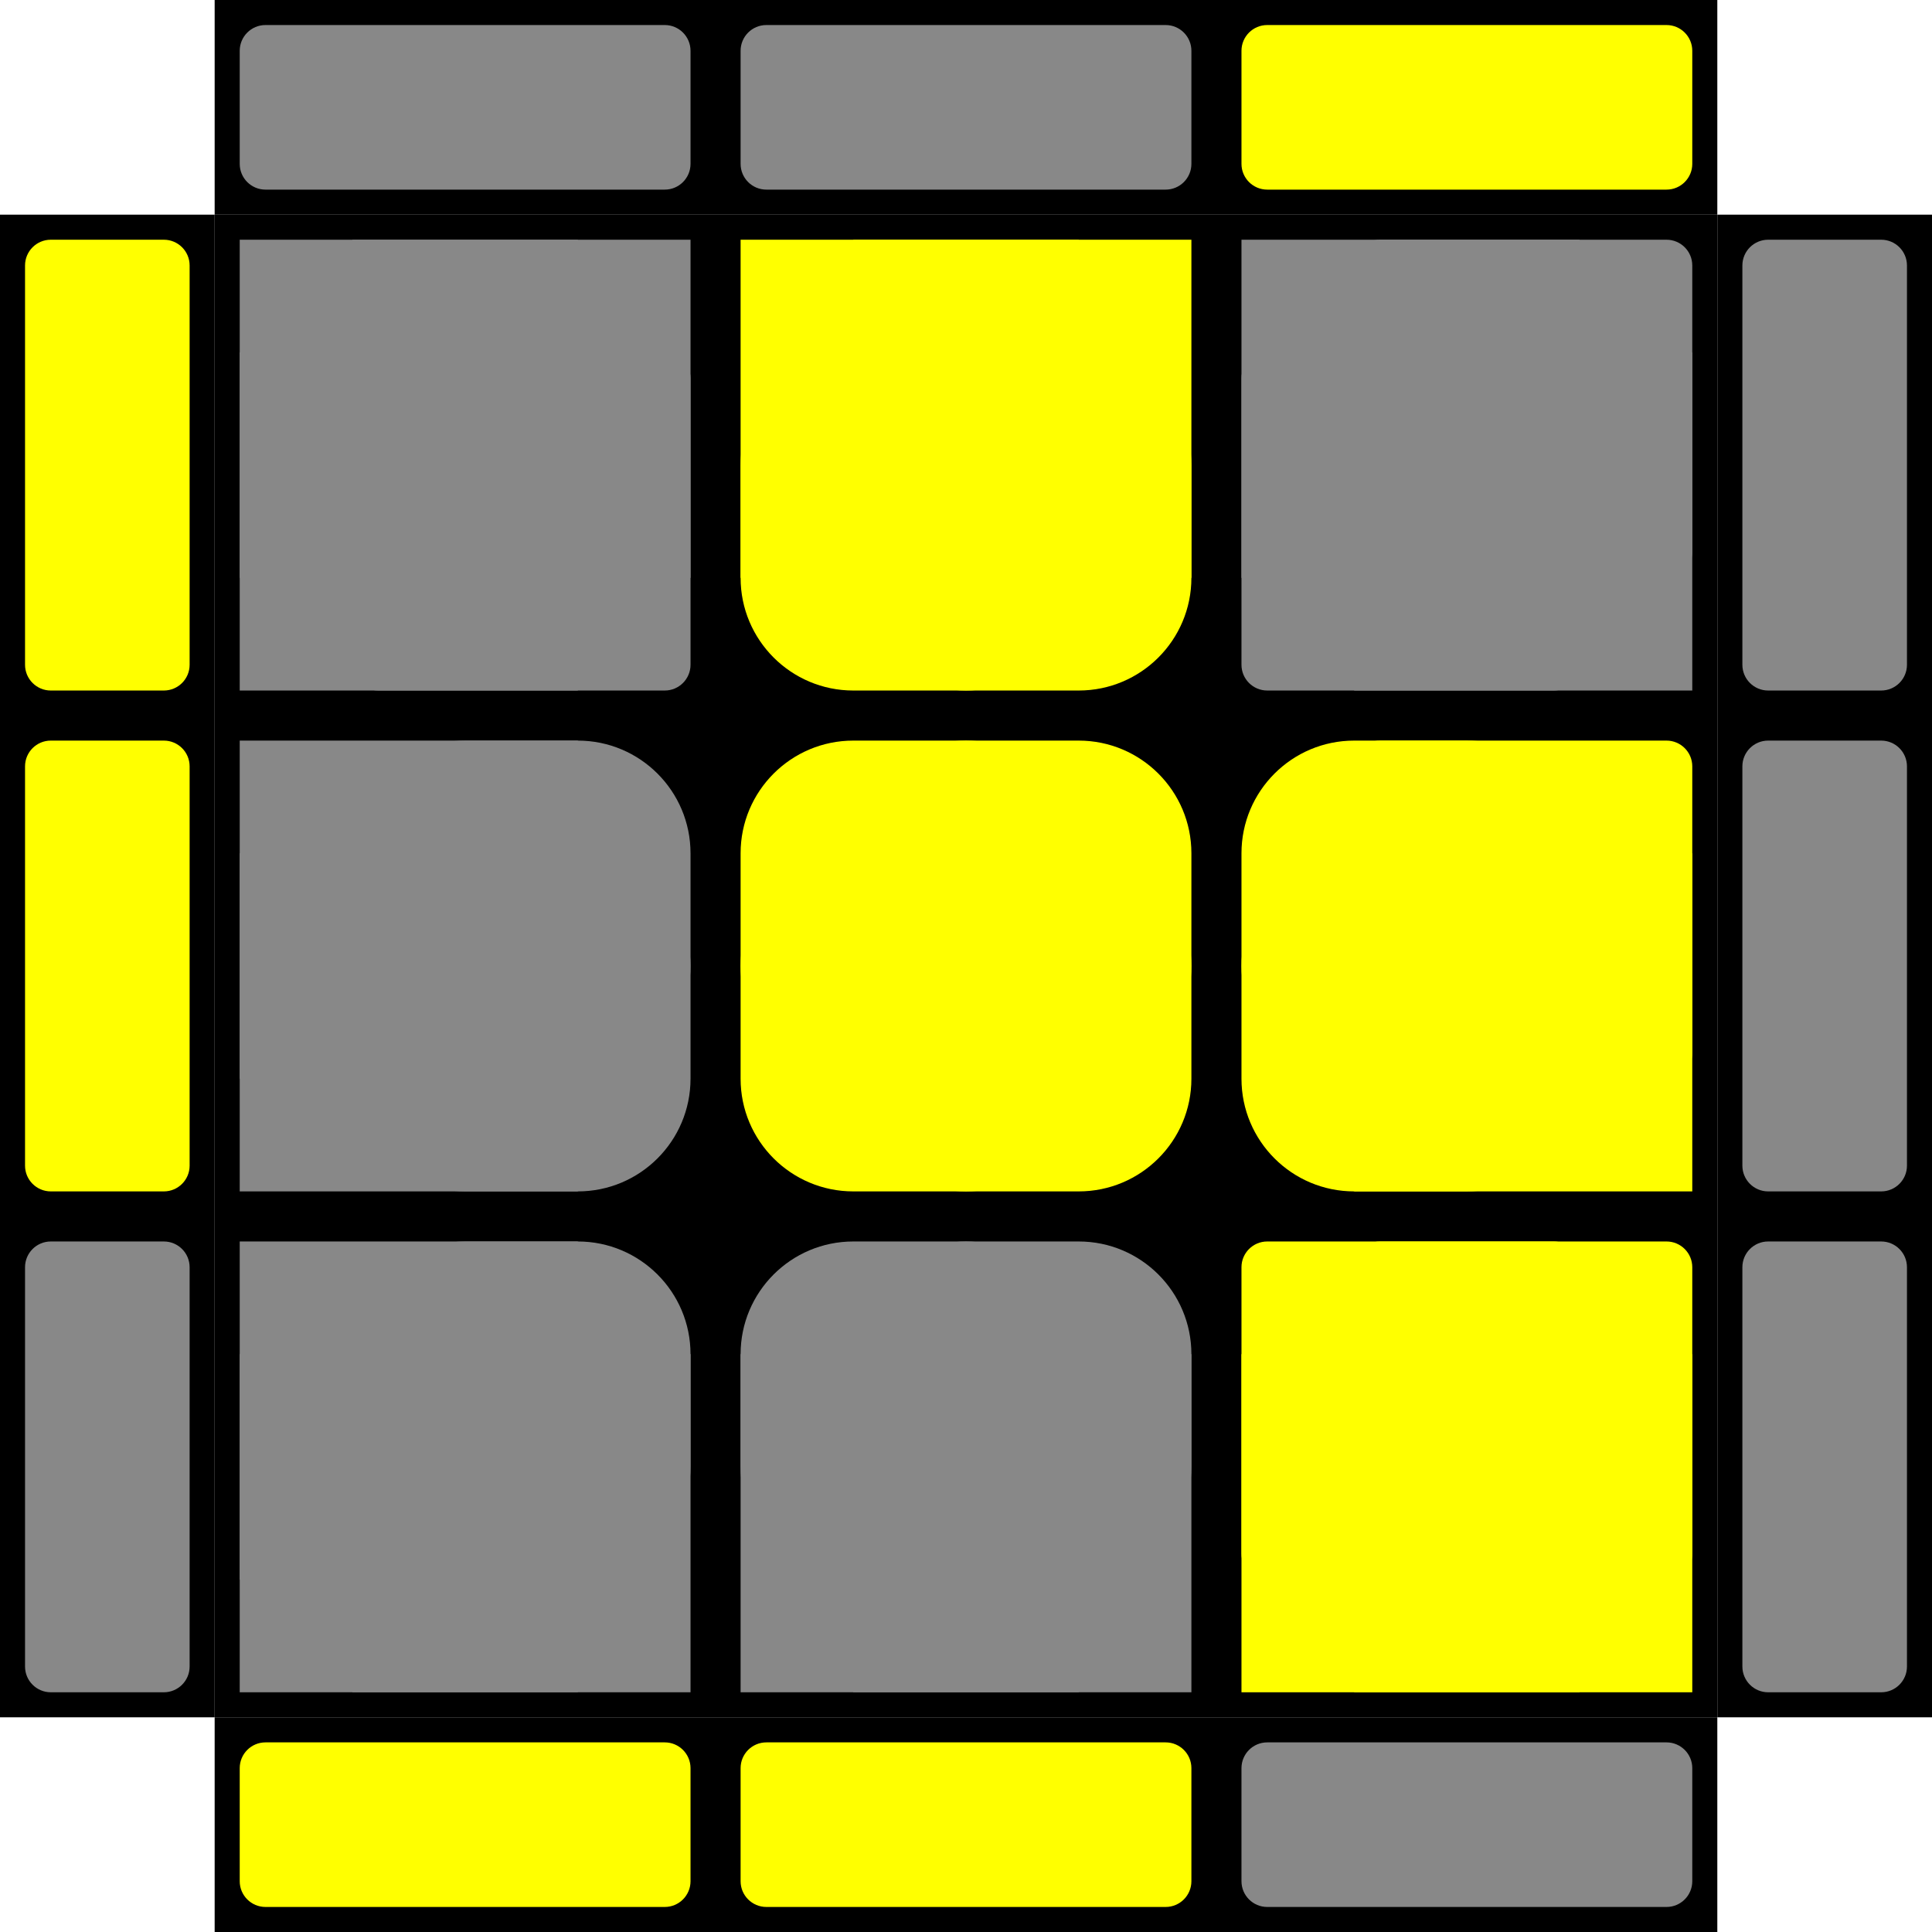
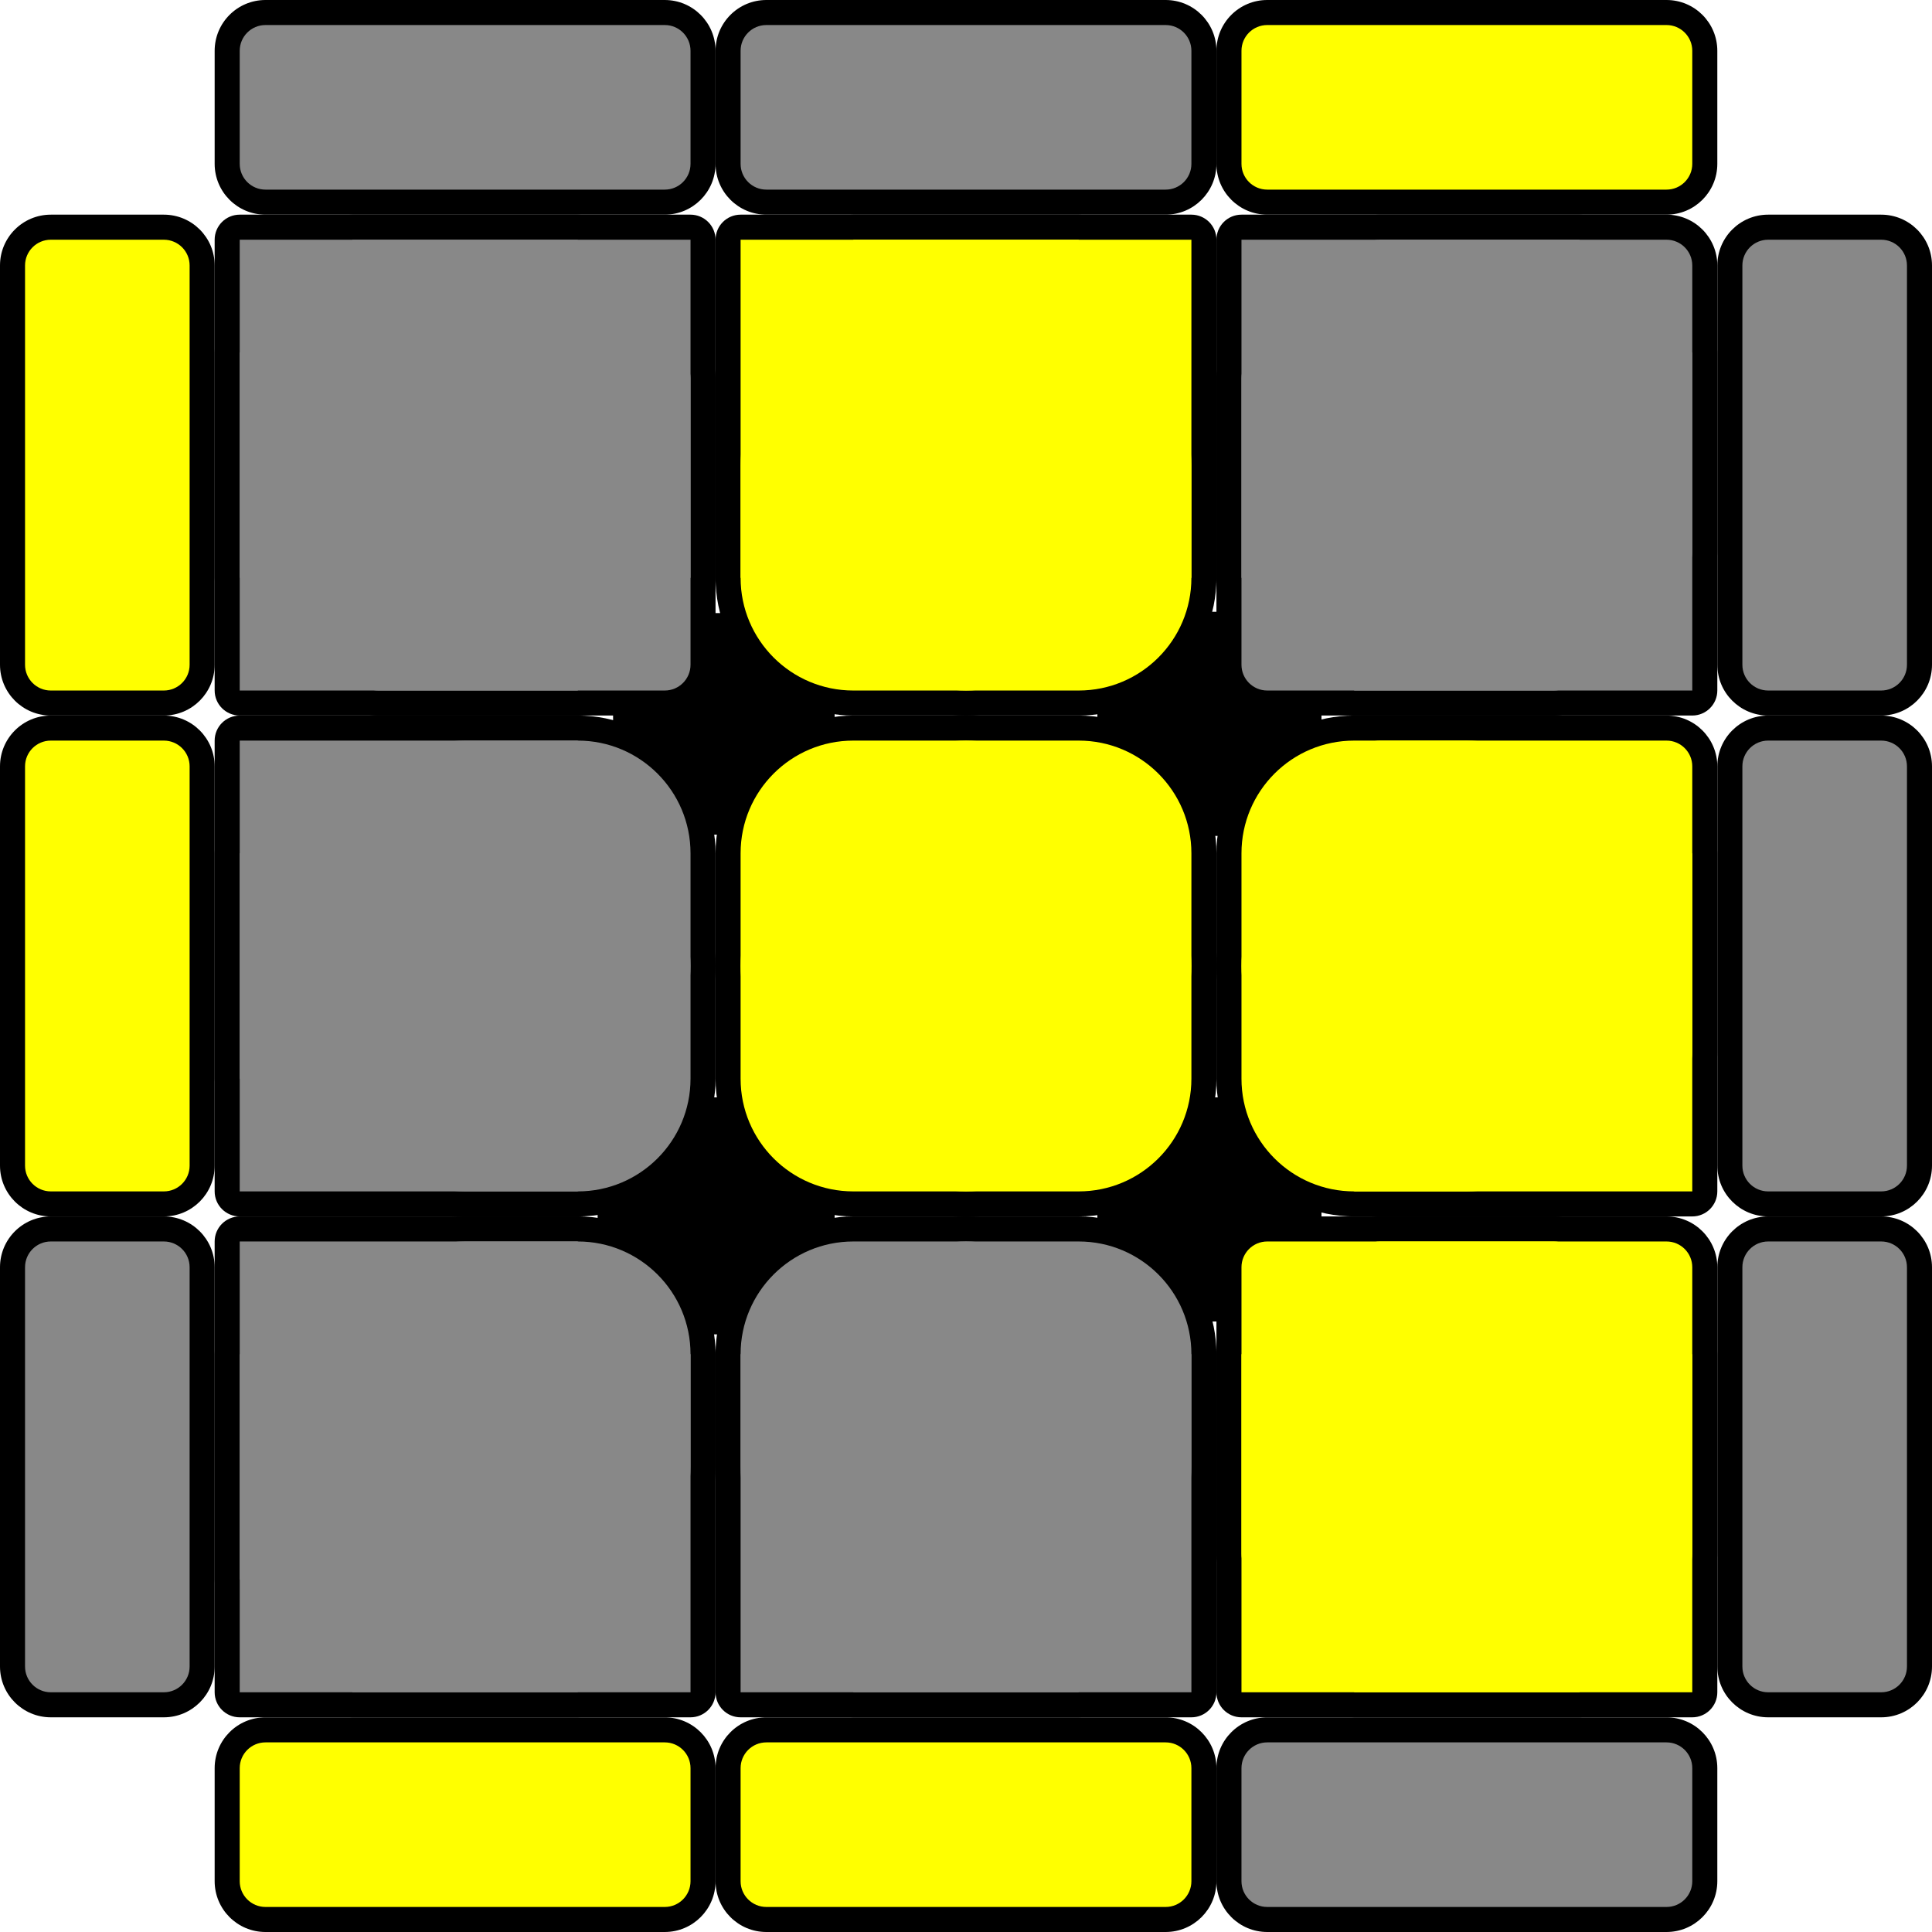
<svg xmlns="http://www.w3.org/2000/svg" version="1.1" viewBox="0 0 75 75" width="75" height="75">
-   <rect width="58.333" height="58.333" x="8.333" y="8.333" fill="#000000" />
-   <rect width="13.125" height="13.125" x="9.306" y="9.306" rx="0" ry="0" fill="#888888" />
-   <rect width="13.125" height="13.125" x="9.306" y="13.681" rx="0" ry="0" fill="#888888" />
-   <rect width="13.125" height="13.125" x="13.681" y="9.306" rx="0" ry="0" fill="#888888" />
-   <rect width="13.125" height="13.125" x="13.681" y="13.681" rx="1" ry="1" fill="#888888" />
-   <rect width="13.125" height="13.125" x="9.306" y="28.75" rx="0" ry="0" fill="#888888" />
-   <rect width="13.125" height="13.125" x="9.306" y="33.125" rx="0" ry="0" fill="#888888" />
+   <rect width="15.069" height="15.069" x="8.333" y="8.333" rx="0.972" ry="0.972" fill="#000000" />
+   <rect width="15.069" height="15.069" x="8.333" y="12.708" rx="0.972" ry="0.972" fill="#000000" />
+   <rect width="15.069" height="15.069" x="12.708" y="8.333" rx="0.972" ry="0.972" fill="#000000" />
+   <rect width="15.069" height="15.069" x="12.708" y="12.708" rx="1.972" ry="1.972" fill="#000000" />
+   <rect width="15.069" height="15.069" x="27.778" y="8.333" rx="0.972" ry="0.972" fill="#000000" />
+   <rect width="15.069" height="15.069" x="27.778" y="12.708" rx="5.347" ry="5.347" fill="#000000" />
+   <rect width="15.069" height="15.069" x="32.153" y="8.333" rx="0.972" ry="0.972" fill="#000000" />
+   <rect width="15.069" height="15.069" x="32.153" y="12.708" rx="5.347" ry="5.347" fill="#000000" />
+   <rect width="15.069" height="15.069" x="47.222" y="8.333" rx="0.972" ry="0.972" fill="#000000" />
+   <rect width="15.069" height="15.069" x="47.222" y="12.708" rx="1.972" ry="1.972" fill="#000000" />
+   <rect width="15.069" height="15.069" x="51.597" y="8.333" rx="1.972" ry="1.972" fill="#000000" />
+   <rect width="15.069" height="15.069" x="51.597" y="12.708" rx="0.972" ry="0.972" fill="#000000" />
+   <rect width="15.069" height="15.069" x="8.333" y="27.778" rx="0.972" ry="0.972" fill="#000000" />
+   <rect width="15.069" height="15.069" x="8.333" y="32.153" rx="0.972" ry="0.972" fill="#000000" />
+   <rect width="15.069" height="15.069" x="12.708" y="27.778" rx="5.347" ry="5.347" fill="#000000" />
+   <rect width="15.069" height="15.069" x="12.708" y="32.153" rx="5.347" ry="5.347" fill="#000000" />
+   <rect width="15.069" height="15.069" x="27.778" y="27.778" rx="5.347" ry="5.347" fill="#000000" />
+   <rect width="15.069" height="15.069" x="27.778" y="32.153" rx="5.347" ry="5.347" fill="#000000" />
+   <rect width="15.069" height="15.069" x="32.153" y="27.778" rx="5.347" ry="5.347" fill="#000000" />
+   <rect width="15.069" height="15.069" x="32.153" y="32.153" rx="5.347" ry="5.347" fill="#000000" />
+   <rect width="15.069" height="15.069" x="47.222" y="27.778" rx="5.347" ry="5.347" fill="#000000" />
+   <rect width="15.069" height="15.069" x="47.222" y="32.153" rx="5.347" ry="5.347" fill="#000000" />
+   <rect width="15.069" height="15.069" x="51.597" y="27.778" rx="1.972" ry="1.972" fill="#000000" />
+   <rect width="15.069" height="15.069" x="51.597" y="32.153" rx="0.972" ry="0.972" fill="#000000" />
+   <rect width="15.069" height="15.069" x="8.333" y="47.222" rx="0.972" ry="0.972" fill="#000000" />
+   <rect width="15.069" height="15.069" x="8.333" y="51.597" rx="0.972" ry="0.972" fill="#000000" />
+   <rect width="15.069" height="15.069" x="12.708" y="47.222" rx="5.347" ry="5.347" fill="#000000" />
+   <rect width="15.069" height="15.069" x="12.708" y="51.597" rx="0.972" ry="0.972" fill="#000000" />
+   <rect width="15.069" height="15.069" x="27.778" y="47.222" rx="5.347" ry="5.347" fill="#000000" />
+   <rect width="15.069" height="15.069" x="27.778" y="51.597" rx="0.972" ry="0.972" fill="#000000" />
+   <rect width="15.069" height="15.069" x="32.153" y="47.222" rx="5.347" ry="5.347" fill="#000000" />
+   <rect width="15.069" height="15.069" x="32.153" y="51.597" rx="0.972" ry="0.972" fill="#000000" />
+   <rect width="15.069" height="15.069" x="47.222" y="47.222" rx="1.972" ry="1.972" fill="#000000" />
+   <rect width="15.069" height="15.069" x="47.222" y="51.597" rx="0.972" ry="0.972" fill="#000000" />
+   <rect width="15.069" height="15.069" x="51.597" y="47.222" rx="1.972" ry="1.972" fill="#000000" />
+   <rect width="15.069" height="15.069" x="51.597" y="51.597" rx="0.972" ry="0.972" fill="#000000" />
+   <rect width="19.444" height="8.333" x="8.333" y="6.661338147750939e-16" rx="1.972" ry="1.972" fill="#000000" />
+   <rect width="19.444" height="8.333" x="8.333" y="66.667" rx="1.972" ry="1.972" fill="#000000" />
+   <rect width="8.333" height="19.444" x="6.661338147750939e-16" y="8.333" rx="1.972" ry="1.972" fill="#000000" />
+   <rect width="8.333" height="19.444" x="66.667" y="8.333" rx="1.972" ry="1.972" fill="#000000" />
+   <rect width="19.444" height="8.333" x="27.778" y="6.661338147750939e-16" rx="1.972" ry="1.972" fill="#000000" />
+   <rect width="19.444" height="8.333" x="27.778" y="66.667" rx="1.972" ry="1.972" fill="#000000" />
+   <rect width="8.333" height="19.444" x="6.661338147750939e-16" y="27.778" rx="1.972" ry="1.972" fill="#000000" />
+   <rect width="8.333" height="19.444" x="66.667" y="27.778" rx="1.972" ry="1.972" fill="#000000" />
+   <rect width="19.444" height="8.333" x="47.222" y="6.661338147750939e-16" rx="1.972" ry="1.972" fill="#000000" />
+   <rect width="19.444" height="8.333" x="47.222" y="66.667" rx="1.972" ry="1.972" fill="#000000" />
+   <rect width="8.333" height="19.444" x="6.661338147750939e-16" y="47.222" rx="1.972" ry="1.972" fill="#000000" />
+   <rect width="8.333" height="19.444" x="66.667" y="47.222" rx="1.972" ry="1.972" fill="#000000" />
+   <rect width="9.2" height="9.2" x="23.2" y="42.6" fill="#000000" />
+   <rect width="8.7" height="8.7" x="42.6" y="23.75" fill="#000000" />
+   <rect width="8.7" height="8.7" x="42.6" y="42.6" fill="#000000" />
+   <rect width="8.6" height="8.6" x="23.8" y="23.8" fill="#000000" />
+   <rect width="13.125" height="13.125" x="9.306" y="9.306" fill="#888888" />
+   <rect width="13.125" height="13.125" x="9.306" y="13.681" fill="#888888" />
+   <rect width="13.125" height="13.125" x="13.681" y="9.306" fill="#888888" />
+   <rect width="13.125" height="13.125" x="13.681" y="13.681" rx="1.0" ry="1.0" fill="#888888" />
+   <rect width="13.125" height="13.125" x="28.75" y="9.306" fill="#ffff00" />
+   <rect width="13.125" height="13.125" x="28.75" y="13.681" rx="4.375" ry="4.375" fill="#ffff00" />
+   <rect width="13.125" height="13.125" x="33.125" y="9.306" fill="#ffff00" />
+   <rect width="13.125" height="13.125" x="33.125" y="13.681" rx="4.375" ry="4.375" fill="#ffff00" />
+   <rect width="13.125" height="13.125" x="48.194" y="9.306" fill="#888888" />
+   <rect width="13.125" height="13.125" x="48.194" y="13.681" rx="1.0" ry="1.0" fill="#888888" />
+   <rect width="13.125" height="13.125" x="52.569" y="9.306" rx="1.0" ry="1.0" fill="#888888" />
+   <rect width="13.125" height="13.125" x="52.569" y="13.681" fill="#888888" />
+   <rect width="13.125" height="13.125" x="9.306" y="28.75" fill="#888888" />
+   <rect width="13.125" height="13.125" x="9.306" y="33.125" fill="#888888" />
  <rect width="13.125" height="13.125" x="13.681" y="28.75" rx="4.375" ry="4.375" fill="#888888" />
  <rect width="13.125" height="13.125" x="13.681" y="33.125" rx="4.375" ry="4.375" fill="#888888" />
-   <rect width="13.125" height="13.125" x="9.306" y="48.194" rx="0" ry="0" fill="#888888" />
-   <rect width="13.125" height="13.125" x="9.306" y="52.569" rx="0" ry="0" fill="#888888" />
-   <rect width="13.125" height="13.125" x="13.681" y="48.194" rx="4.375" ry="4.375" fill="#888888" />
-   <rect width="13.125" height="13.125" x="13.681" y="52.569" rx="0" ry="0" fill="#888888" />
-   <rect width="13.125" height="13.125" x="28.75" y="9.306" rx="0" ry="0" fill="#ffff00" />
-   <rect width="13.125" height="13.125" x="28.75" y="13.681" rx="4.375" ry="4.375" fill="#ffff00" />
-   <rect width="13.125" height="13.125" x="33.125" y="9.306" rx="0" ry="0" fill="#ffff00" />
-   <rect width="13.125" height="13.125" x="33.125" y="13.681" rx="4.375" ry="4.375" fill="#ffff00" />
  <rect width="13.125" height="13.125" x="28.75" y="28.75" rx="4.375" ry="4.375" fill="#ffff00" />
  <rect width="13.125" height="13.125" x="28.75" y="33.125" rx="4.375" ry="4.375" fill="#ffff00" />
  <rect width="13.125" height="13.125" x="33.125" y="28.75" rx="4.375" ry="4.375" fill="#ffff00" />
  <rect width="13.125" height="13.125" x="33.125" y="33.125" rx="4.375" ry="4.375" fill="#ffff00" />
-   <rect width="13.125" height="13.125" x="28.75" y="48.194" rx="4.375" ry="4.375" fill="#888888" />
-   <rect width="13.125" height="13.125" x="28.75" y="52.569" rx="0" ry="0" fill="#888888" />
-   <rect width="13.125" height="13.125" x="33.125" y="48.194" rx="4.375" ry="4.375" fill="#888888" />
-   <rect width="13.125" height="13.125" x="33.125" y="52.569" rx="0" ry="0" fill="#888888" />
-   <rect width="13.125" height="13.125" x="48.194" y="9.306" rx="0" ry="0" fill="#888888" />
-   <rect width="13.125" height="13.125" x="48.194" y="13.681" rx="1" ry="1" fill="#888888" />
-   <rect width="13.125" height="13.125" x="52.569" y="9.306" rx="1" ry="1" fill="#888888" />
-   <rect width="13.125" height="13.125" x="52.569" y="13.681" rx="0" ry="0" fill="#888888" />
  <rect width="13.125" height="13.125" x="48.194" y="28.75" rx="4.375" ry="4.375" fill="#ffff00" />
  <rect width="13.125" height="13.125" x="48.194" y="33.125" rx="4.375" ry="4.375" fill="#ffff00" />
-   <rect width="13.125" height="13.125" x="52.569" y="28.75" rx="1" ry="1" fill="#ffff00" />
-   <rect width="13.125" height="13.125" x="52.569" y="33.125" rx="0" ry="0" fill="#ffff00" />
-   <rect width="13.125" height="13.125" x="48.194" y="48.194" rx="1" ry="1" fill="#ffff00" />
-   <rect width="13.125" height="13.125" x="48.194" y="52.569" rx="0" ry="0" fill="#ffff00" />
-   <rect width="13.125" height="13.125" x="52.569" y="48.194" rx="1" ry="1" fill="#ffff00" />
-   <rect width="13.125" height="13.125" x="52.569" y="52.569" rx="0" ry="0" fill="#ffff00" />
-   <rect width="58.333" height="8.333" x="8.333" y="0" fill="#000000" />
-   <rect width="58.333" height="8.333" x="8.333" y="66.667" fill="#000000" />
-   <rect width="8.333" height="58.333" x="0" y="8.333" fill="#000000" />
-   <rect width="8.333" height="58.333" x="66.667" y="8.333" fill="#000000" />
-   <rect width="17.5" height="6.389" x="9.306" y="0.972" rx="1" ry="1" fill="#888888" />
-   <rect width="17.5" height="6.389" x="9.306" y="67.639" rx="1" ry="1" fill="#ffff00" />
-   <rect width="6.389" height="17.5" x="0.972" y="9.306" rx="1" ry="1" fill="#ffff00" />
-   <rect width="6.389" height="17.5" x="67.639" y="9.306" rx="1" ry="1" fill="#888888" />
-   <rect width="17.5" height="6.389" x="28.75" y="0.972" rx="1" ry="1" fill="#888888" />
-   <rect width="17.5" height="6.389" x="28.75" y="67.639" rx="1" ry="1" fill="#ffff00" />
-   <rect width="6.389" height="17.5" x="0.972" y="28.75" rx="1" ry="1" fill="#ffff00" />
-   <rect width="6.389" height="17.5" x="67.639" y="28.75" rx="1" ry="1" fill="#888888" />
-   <rect width="17.5" height="6.389" x="48.194" y="0.972" rx="1" ry="1" fill="#ffff00" />
-   <rect width="17.5" height="6.389" x="48.194" y="67.639" rx="1" ry="1" fill="#888888" />
-   <rect width="6.389" height="17.5" x="0.972" y="48.194" rx="1" ry="1" fill="#888888" />
-   <rect width="6.389" height="17.5" x="67.639" y="48.194" rx="1" ry="1" fill="#888888" />
+   <rect width="13.125" height="13.125" x="52.569" y="28.75" rx="1.0" ry="1.0" fill="#ffff00" />
+   <rect width="13.125" height="13.125" x="52.569" y="33.125" fill="#ffff00" />
+   <rect width="13.125" height="13.125" x="9.306" y="48.194" fill="#888888" />
+   <rect width="13.125" height="13.125" x="9.306" y="52.569" fill="#888888" />
+   <rect width="13.125" height="13.125" x="13.681" y="48.194" rx="4.375" ry="4.375" fill="#888888" />
+   <rect width="13.125" height="13.125" x="13.681" y="52.569" fill="#888888" />
+   <rect width="13.125" height="13.125" x="28.75" y="48.194" rx="4.375" ry="4.375" fill="#888888" />
+   <rect width="13.125" height="13.125" x="28.75" y="52.569" fill="#888888" />
+   <rect width="13.125" height="13.125" x="33.125" y="48.194" rx="4.375" ry="4.375" fill="#888888" />
+   <rect width="13.125" height="13.125" x="33.125" y="52.569" fill="#888888" />
+   <rect width="13.125" height="13.125" x="48.194" y="48.194" rx="1.0" ry="1.0" fill="#ffff00" />
+   <rect width="13.125" height="13.125" x="48.194" y="52.569" fill="#ffff00" />
+   <rect width="13.125" height="13.125" x="52.569" y="48.194" rx="1.0" ry="1.0" fill="#ffff00" />
+   <rect width="13.125" height="13.125" x="52.569" y="52.569" fill="#ffff00" />
+   <rect width="17.5" height="6.389" x="9.306" y="0.972" rx="1.0" ry="1.0" fill="#888888" />
+   <rect width="17.5" height="6.389" x="9.306" y="67.639" rx="1.0" ry="1.0" fill="#ffff00" />
+   <rect width="6.389" height="17.5" x="0.972" y="9.306" rx="1.0" ry="1.0" fill="#ffff00" />
+   <rect width="6.389" height="17.5" x="67.639" y="9.306" rx="1.0" ry="1.0" fill="#888888" />
+   <rect width="17.5" height="6.389" x="28.75" y="0.972" rx="1.0" ry="1.0" fill="#888888" />
+   <rect width="17.5" height="6.389" x="28.75" y="67.639" rx="1.0" ry="1.0" fill="#ffff00" />
+   <rect width="6.389" height="17.5" x="0.972" y="28.75" rx="1.0" ry="1.0" fill="#ffff00" />
+   <rect width="6.389" height="17.5" x="67.639" y="28.75" rx="1.0" ry="1.0" fill="#888888" />
+   <rect width="17.5" height="6.389" x="48.194" y="0.972" rx="1.0" ry="1.0" fill="#ffff00" />
+   <rect width="17.5" height="6.389" x="48.194" y="67.639" rx="1.0" ry="1.0" fill="#888888" />
+   <rect width="6.389" height="17.5" x="0.972" y="48.194" rx="1.0" ry="1.0" fill="#888888" />
+   <rect width="6.389" height="17.5" x="67.639" y="48.194" rx="1.0" ry="1.0" fill="#888888" />
</svg>
